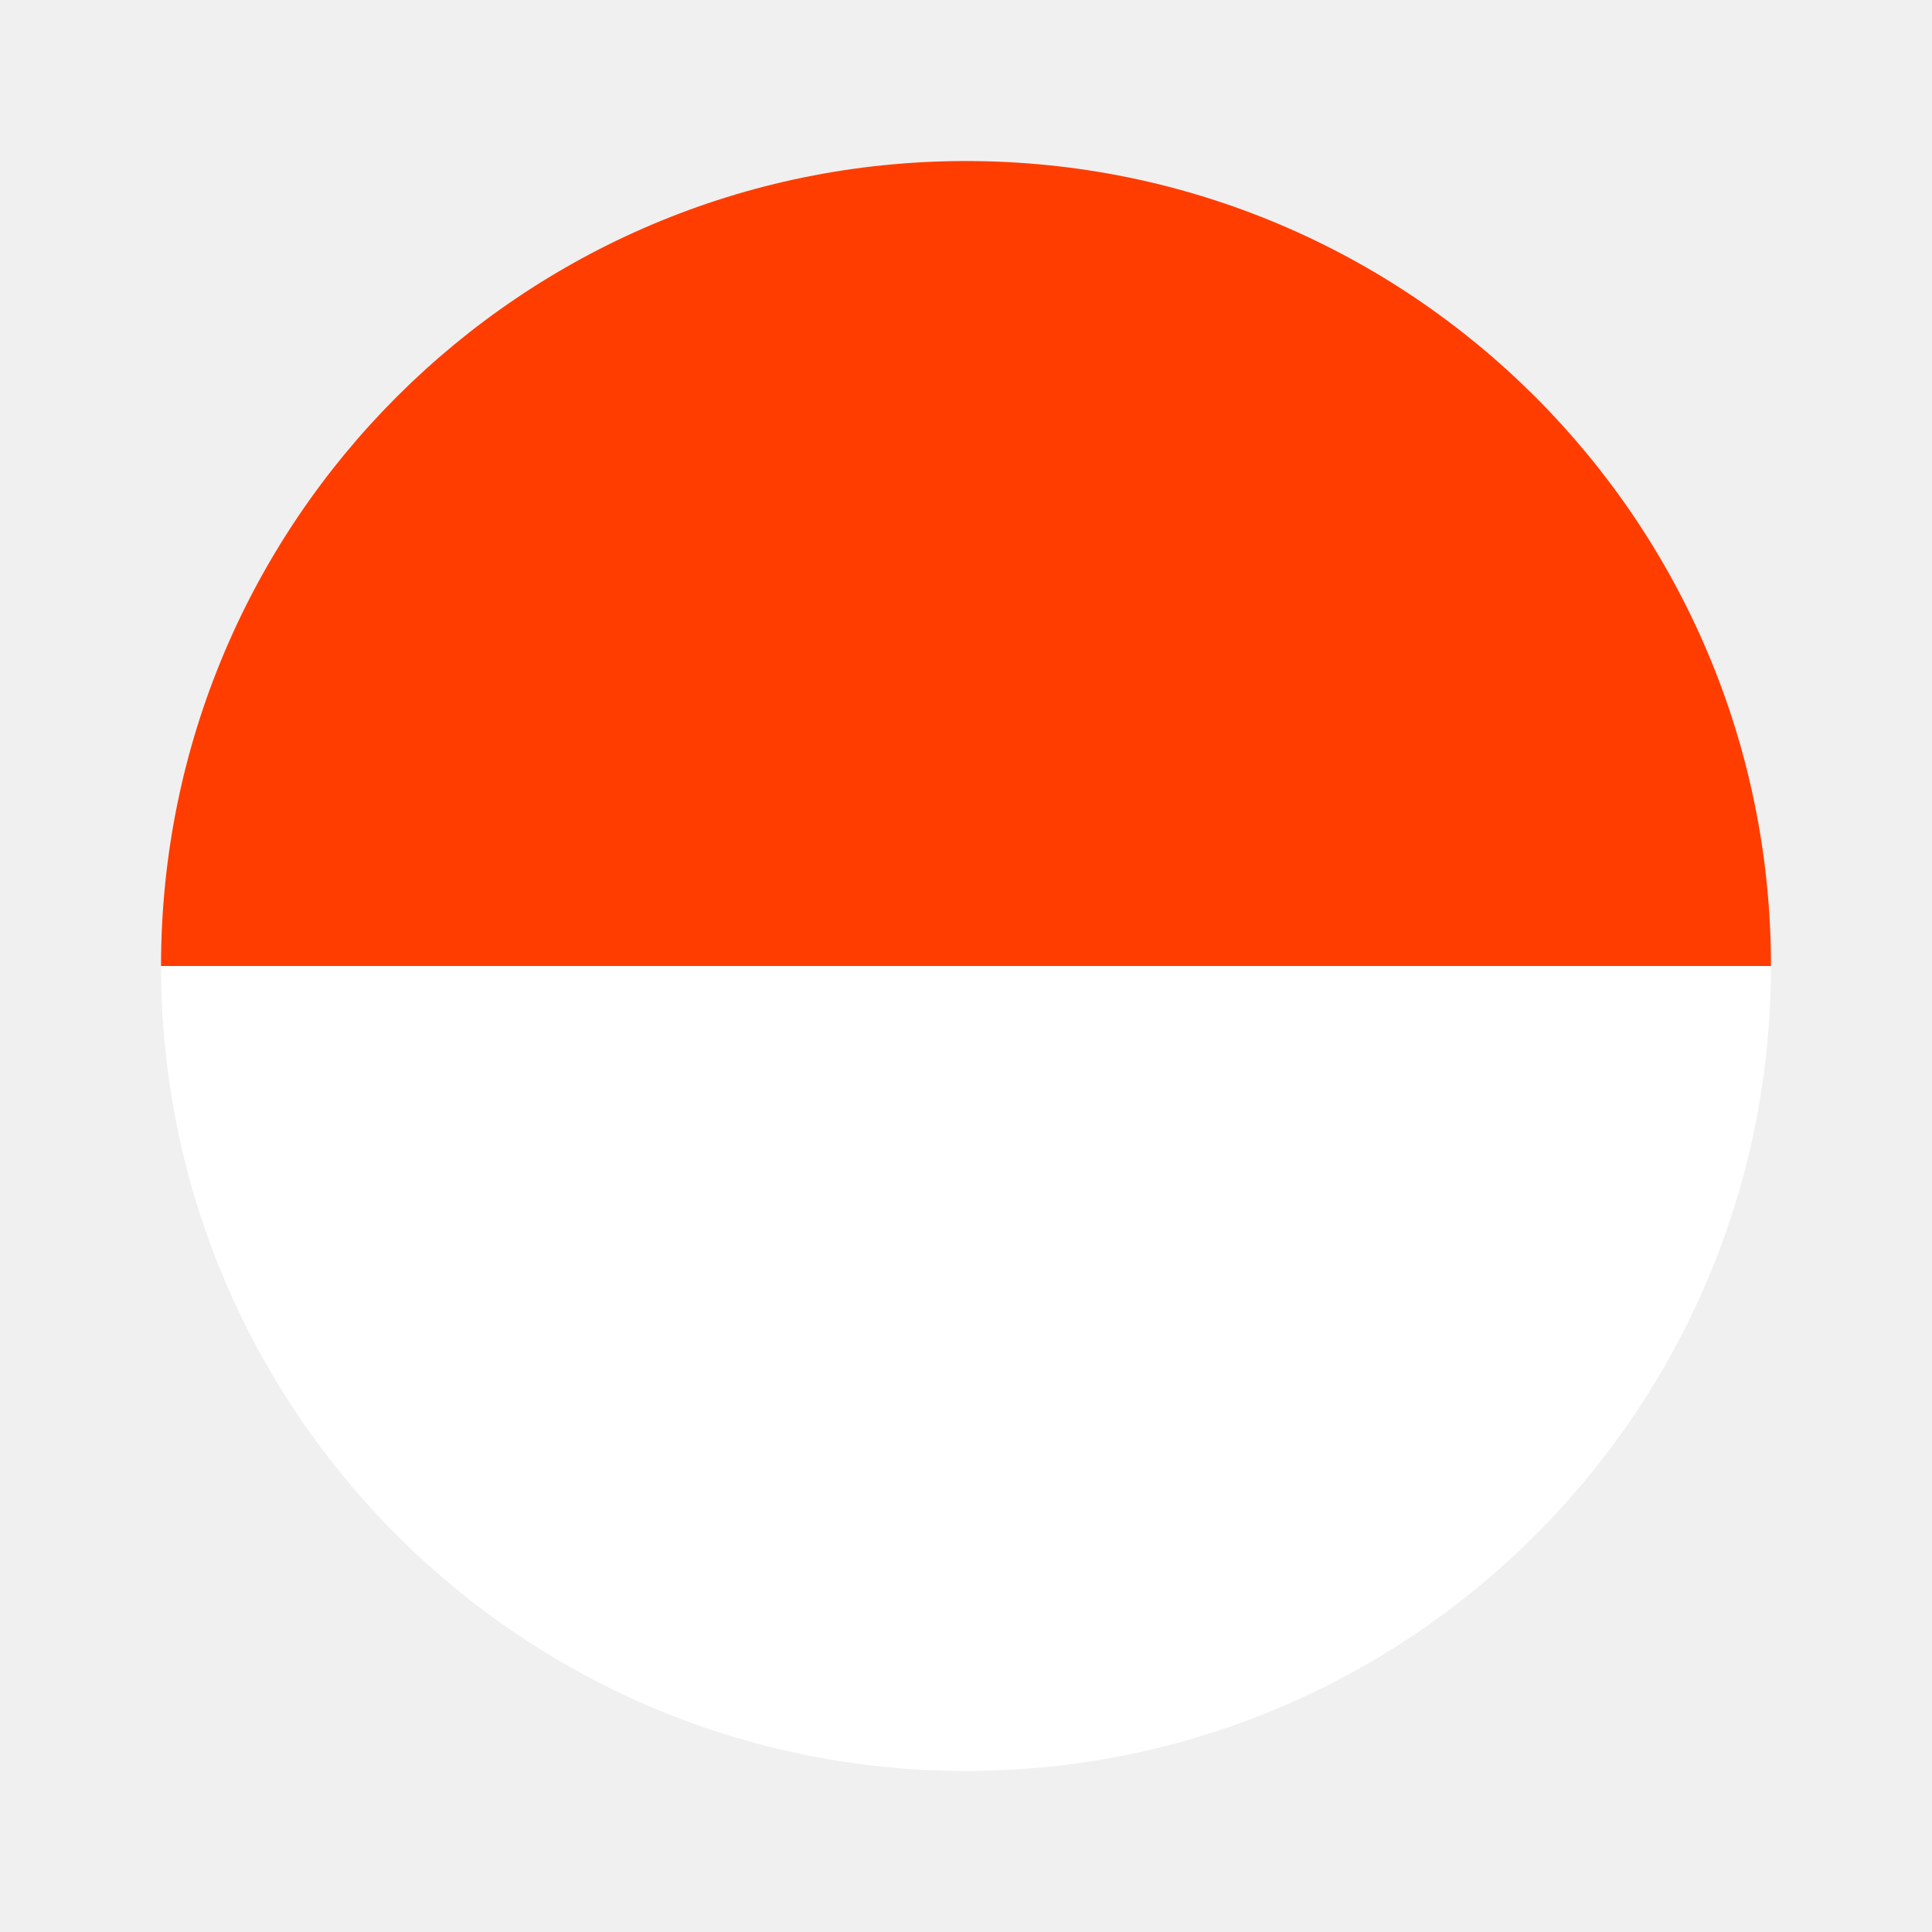
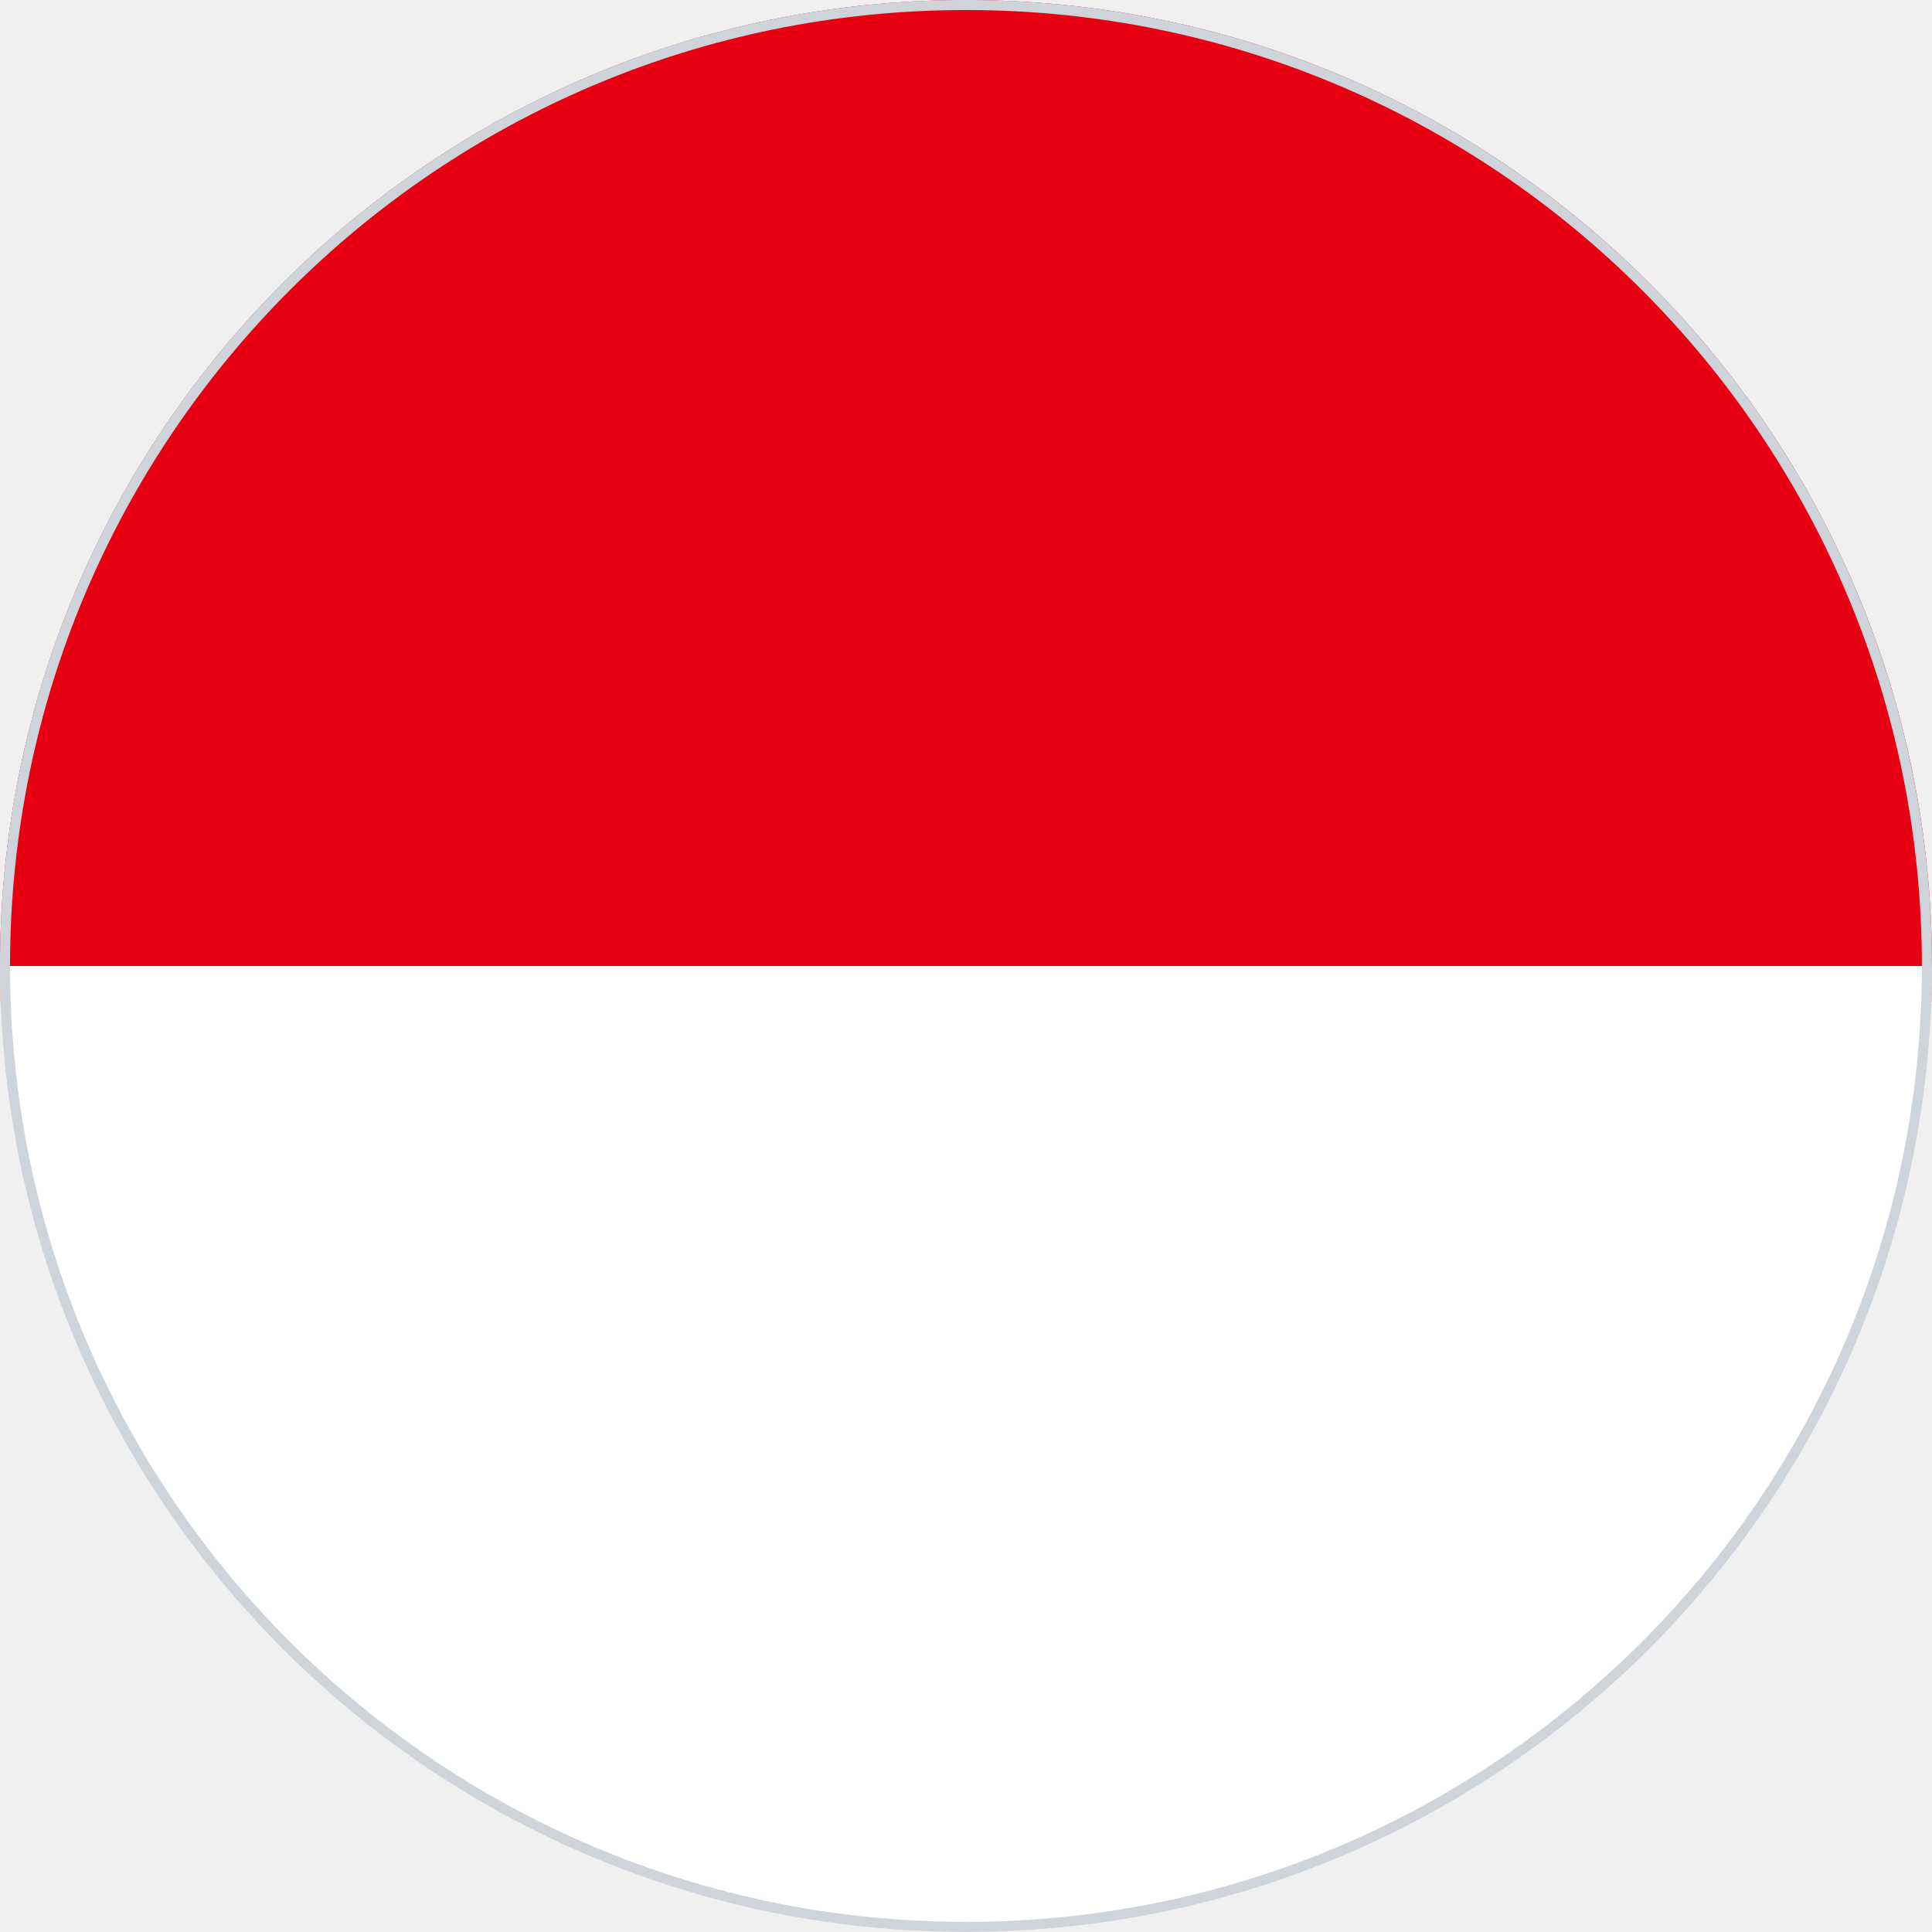
- <svg xmlns="http://www.w3.org/2000/svg" width="20" height="20" viewBox="0 0 20 20" fill="none">
-   <path d="M10 1.667C5.397 1.667 1.667 5.397 1.667 10H18.333C18.333 5.397 14.602 1.667 10 1.667Z" fill="#FF3D00" />
-   <path d="M18.333 10H1.667C1.667 14.602 5.397 18.333 10 18.333C14.602 18.333 18.333 14.602 18.333 10Z" fill="#FFFFFF" />
-   <path d="M7.759 8.62C7.51 8.706 7.245 8.75 6.965 8.75C5.651 8.75 4.583 7.726 4.583 6.458C4.583 5.19 5.651 4.167 6.965 4.167C7.245 4.167 7.51 4.21 7.759 4.297C6.556 4.338 5.597 5.292 5.597 6.459C5.597 7.626 6.556 8.579 7.759 8.62Z" fill="#FF3D00" />
-   <path d="M7.261 6.514L6.937 6.275L6.615 6.514L6.739 6.13L6.415 5.892H6.815L6.938 5.506L7.061 5.892H7.462L7.138 6.13L7.261 6.514Z" fill="#FF3D00" />
-   <path d="M9.8 6.514L9.476 6.275L9.154 6.514L9.278 6.13L8.954 5.892H9.355L9.477 5.506L9.6 5.892L10 5.891L9.676 6.128L9.8 6.514Z" fill="#FF3D00" />
-   <path d="M8.532 5.607L8.208 5.368L7.886 5.607L8.01 5.221L7.686 4.985H8.087L8.209 4.6L8.333 4.985H8.733L8.408 5.221L8.532 5.607Z" fill="#FF3D00" />
-   <path d="M7.736 7.964L7.412 7.724L7.09 7.964L7.214 7.579L6.89 7.342H7.29L7.413 6.956L7.536 7.342H7.937L7.611 7.579L7.736 7.964Z" fill="#FF3D00" />
-   <path d="M9.325 7.964L9.001 7.724L8.679 7.964L8.803 7.579L8.479 7.342H8.879L9.001 6.956L9.125 7.342H9.525L9.2 7.579L9.325 7.964Z" fill="#FF3D00" />
+ <svg xmlns="http://www.w3.org/2000/svg" width="24" height="24" viewBox="0 0 24 24" fill="none">
+   <defs>
+     <clipPath id="clip0_864_4596">
+       <rect width="24" height="24" rx="12" fill="white" />
+     </clipPath>
+   </defs>
+   <g clip-path="url(#clip0_864_4596)">
+     <path fill-rule="evenodd" clip-rule="evenodd" d="M0 0H24V12.45H0V0Z" fill="#E70011" />
+     <path fill-rule="evenodd" clip-rule="evenodd" d="M0 12H24V24H0V12Z" fill="white" />
+   </g>
+   <rect x="0.062" y="0.062" width="23.875" height="23.875" rx="11.938" stroke="#CED4DA" stroke-width="0.125" />
</svg>
